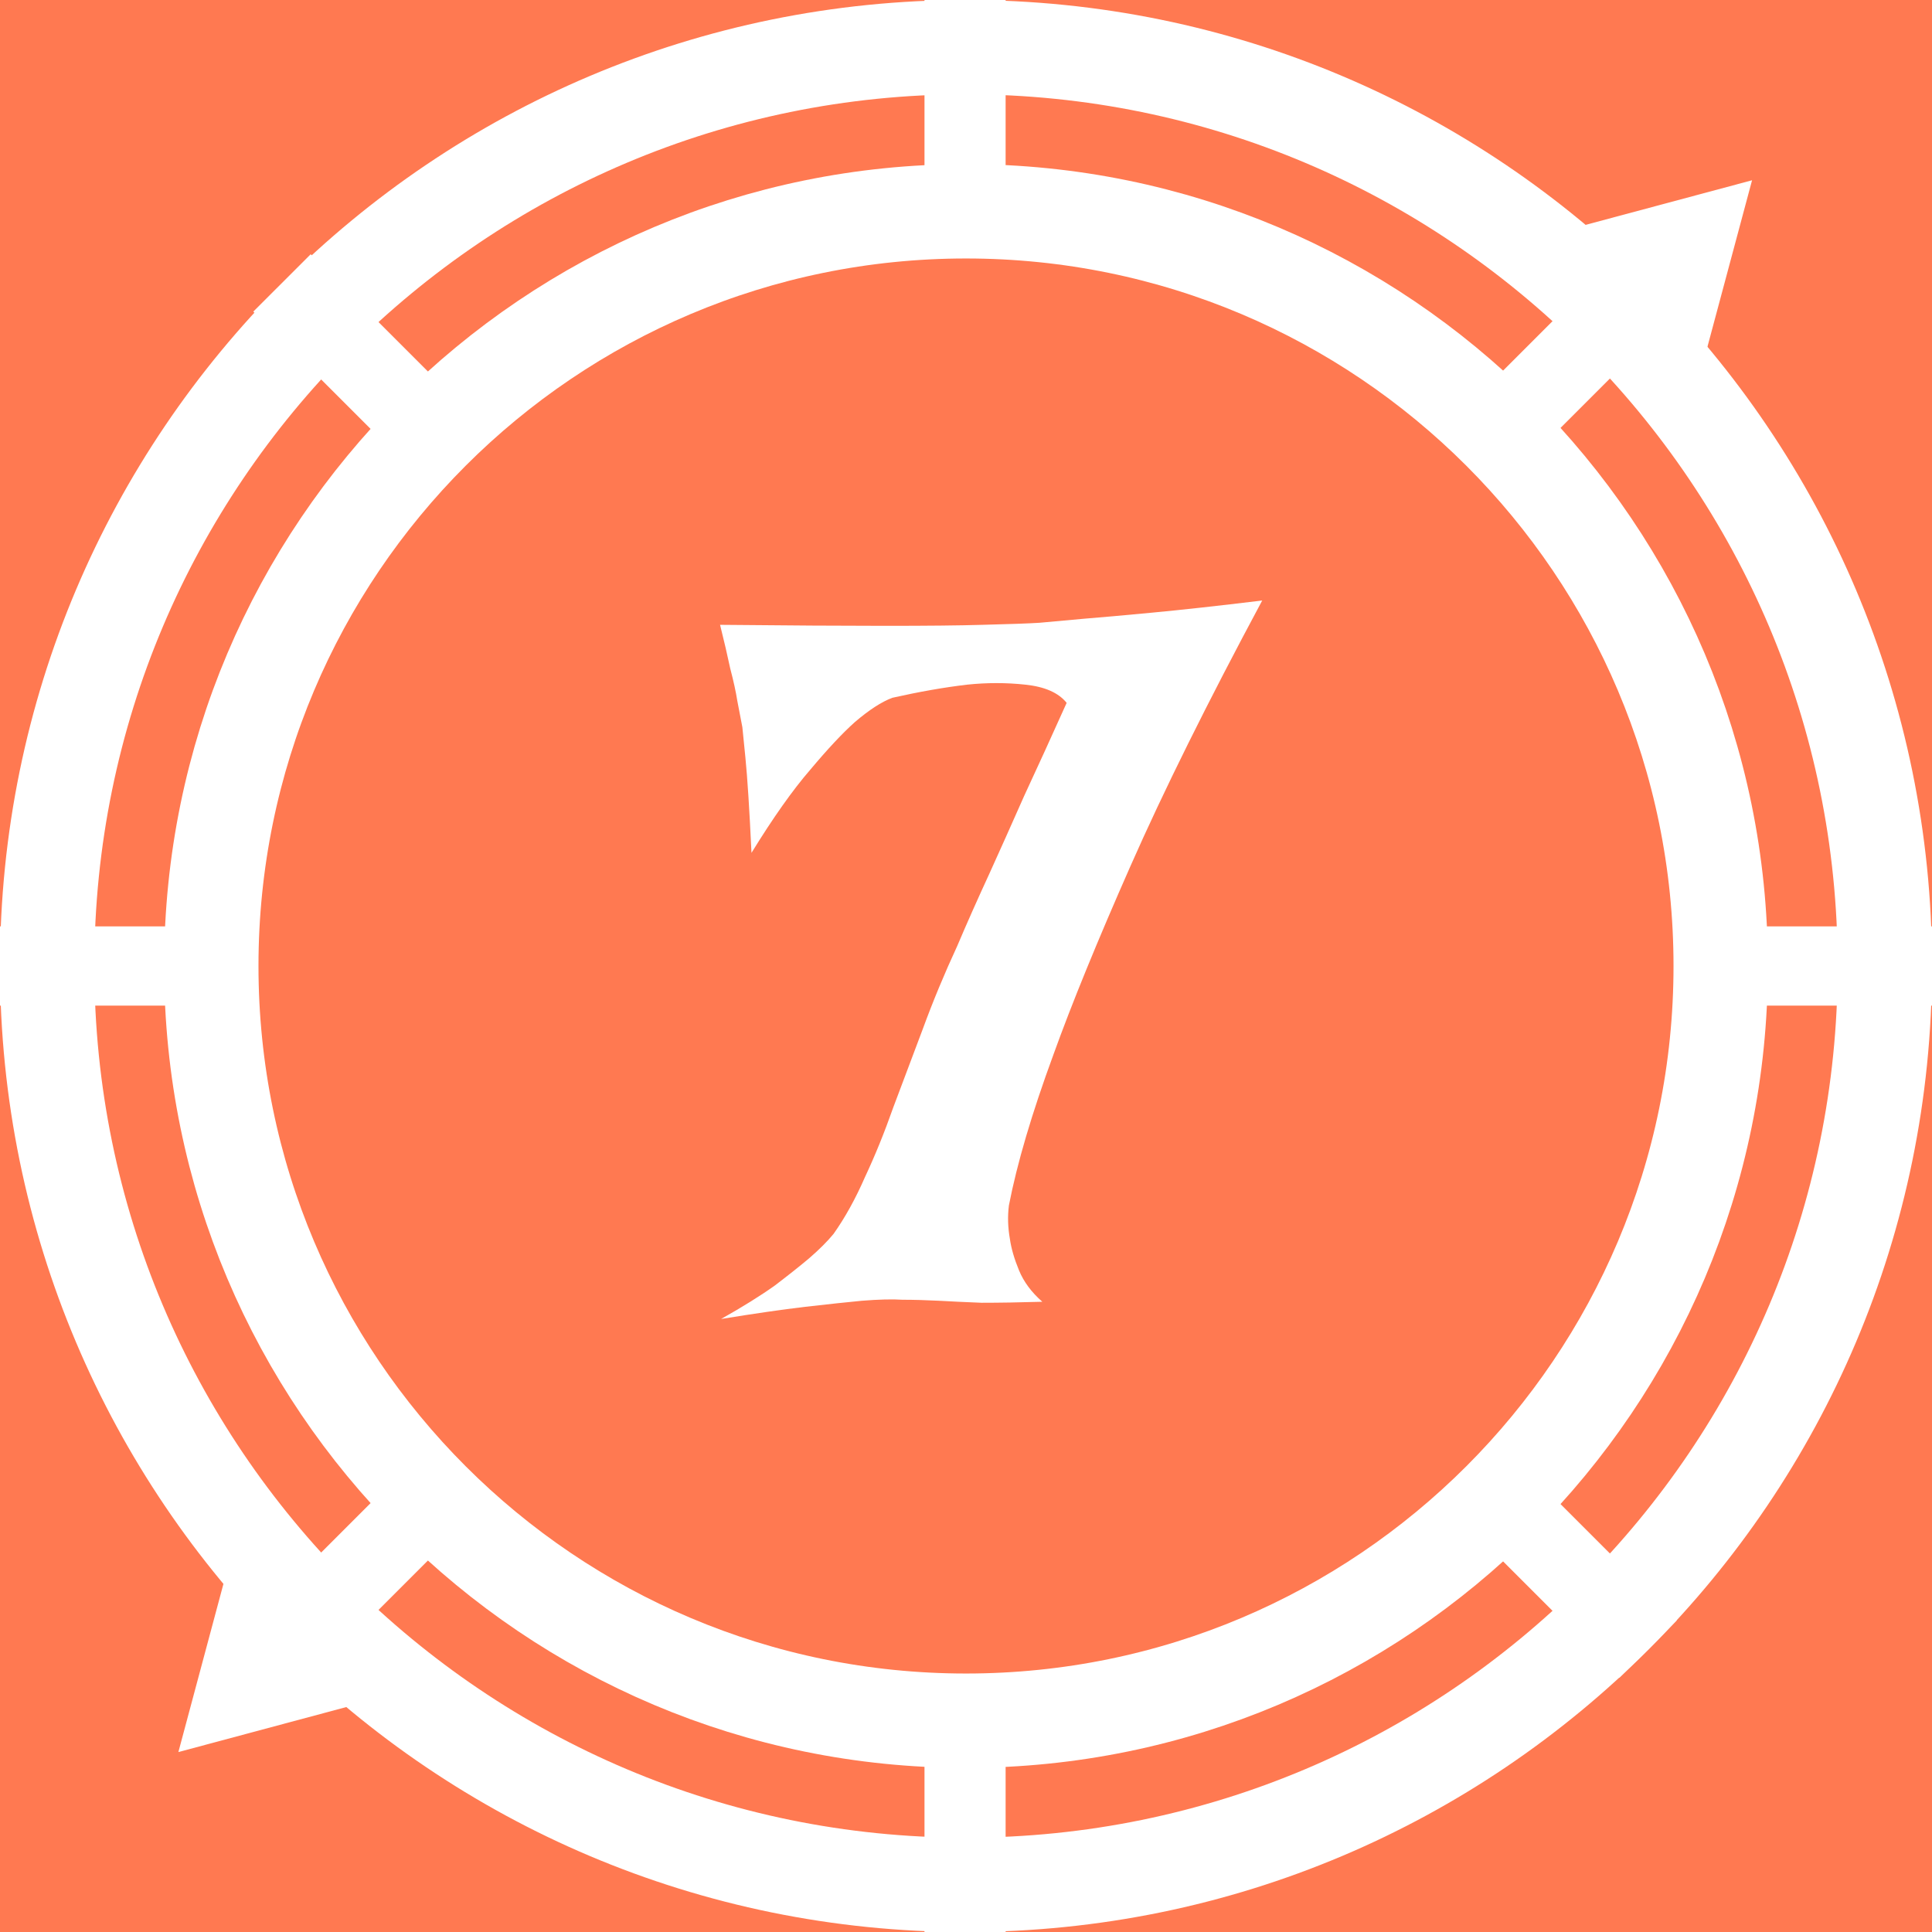
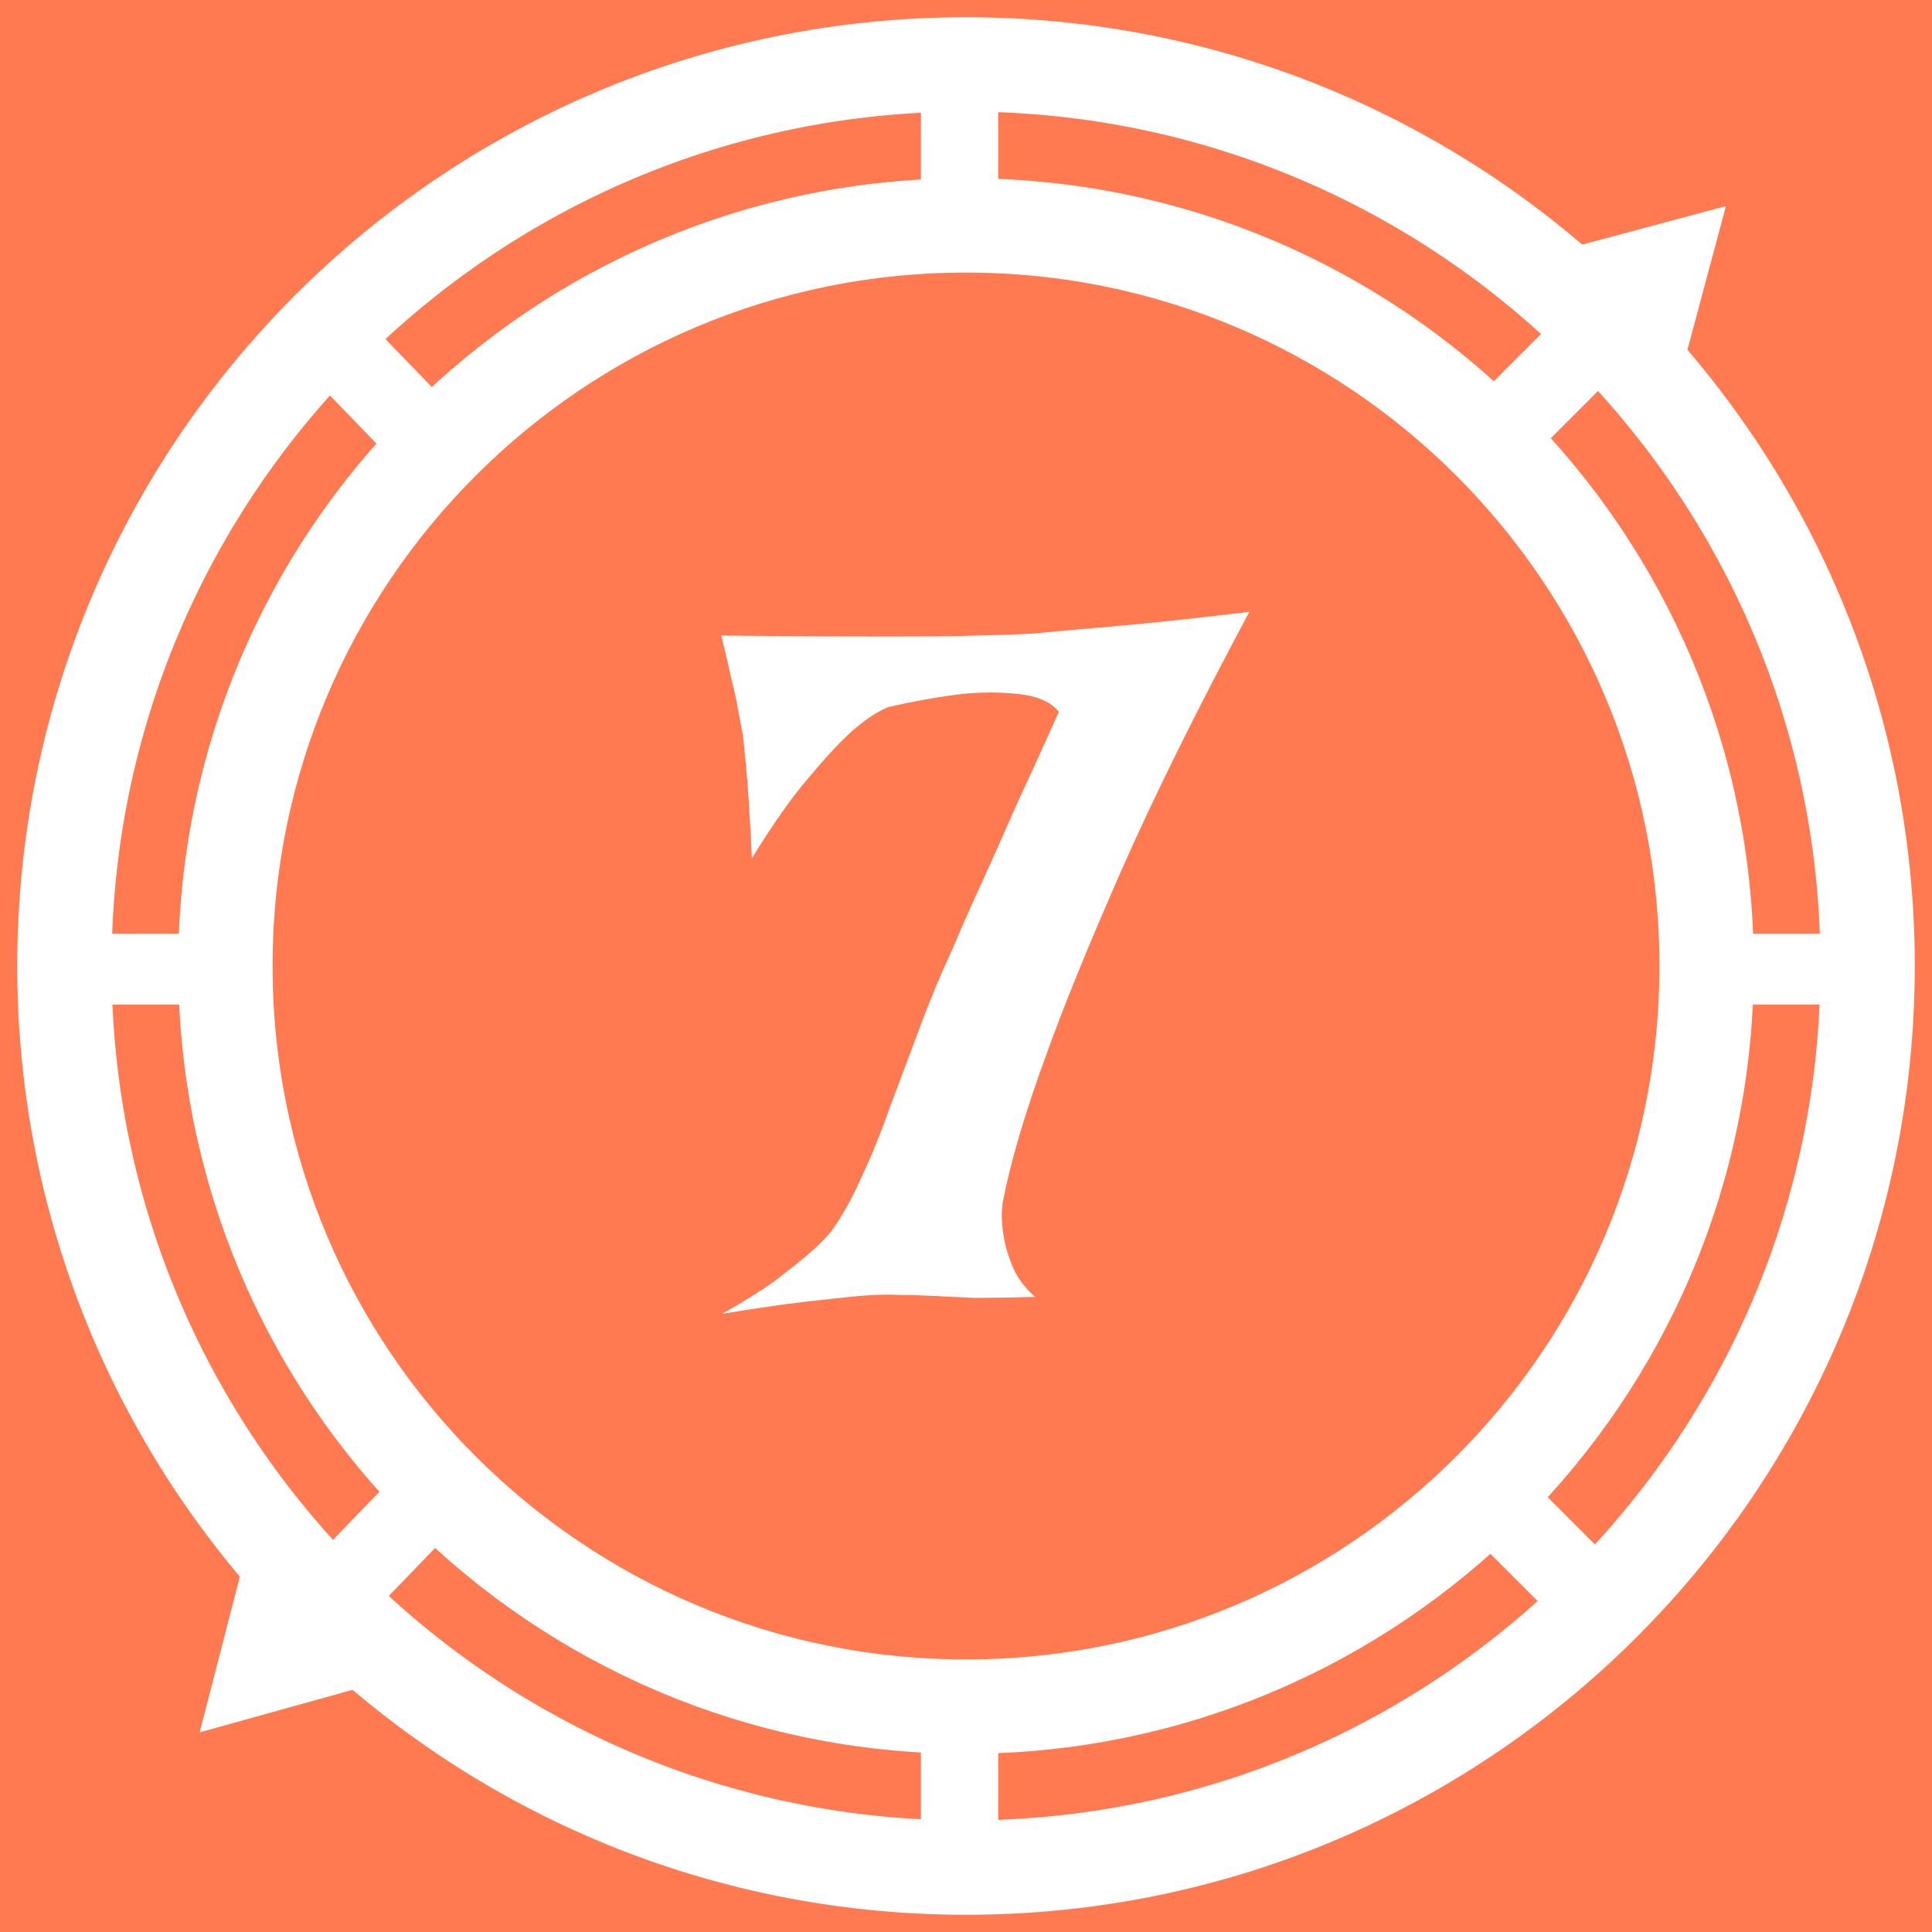
<svg xmlns="http://www.w3.org/2000/svg" width="300" height="300" viewBox="0 0 300 300" fill="none">
  <g clip-path="url(#clip0_912_569)">
    <path d="M300 0H0V300H300V0Z" fill="#FF7951" />
-     <path d="M267.188 150C267.188 85.277 214.723 32.812 150 32.812C85.277 32.812 32.812 85.277 32.812 150C32.812 214.723 85.277 267.188 150 267.188C214.723 267.188 267.188 214.723 267.188 150Z" stroke="white" stroke-width="14.649" />
-     <path d="M292.676 150C292.676 71.203 228.797 7.324 150 7.324C71.203 7.324 7.324 71.203 7.324 150C7.324 228.797 71.203 292.676 150 292.676C228.797 292.676 292.676 228.797 292.676 150Z" stroke="white" stroke-width="14.649" />
-     <path d="M143.555 0H156.152V28.711H143.555V0Z" fill="white" />
-     <path d="M143.555 271.289H156.152V300H143.555V271.289Z" fill="white" />
-     <path d="M300 143.848V156.152H270.996V143.848H300Z" fill="white" />
-     <path d="M28.711 143.848V156.152H0V143.848H28.711Z" fill="white" />
-     <path d="M260.375 251.613L251.465 260.52L231.164 240.219L240.07 231.309L260.375 251.613Z" fill="white" />
-     <path d="M68.543 59.781L59.637 68.691L39.332 48.387L48.242 39.48L68.543 59.781Z" fill="white" />
-     <path d="M251.465 39.48L260.375 48.387L240.07 68.691L231.164 59.781L251.465 39.48Z" fill="white" />
-     <path d="M59.637 231.309L68.543 240.219L48.242 260.52L39.332 251.613L59.637 231.309Z" fill="white" />
-     <path d="M272.059 27.992L264.715 55.398L244.648 35.336L272.059 27.992Z" fill="white" />
-     <path d="M27.699 272.059L35.043 244.648L55.105 264.715L27.699 272.059Z" fill="white" />
-     <path d="M111.812 97.023C122.512 97.129 131.062 97.18 137.461 97.18C143.965 97.18 149 97.129 152.566 97.023C156.762 96.918 159.699 96.812 161.379 96.707L168.301 96.078C170.926 95.867 174.438 95.555 178.844 95.137C183.355 94.715 189.074 94.086 195.996 93.246C187.5 109.086 180.68 122.828 175.543 134.473C170.402 146.117 166.414 155.875 163.582 163.742C160.227 172.867 157.918 180.684 156.66 187.188C156.449 188.867 156.5 190.598 156.816 192.383C157.023 193.848 157.496 195.477 158.23 197.258C158.965 199.043 160.172 200.668 161.852 202.137C158.285 202.242 155.137 202.293 152.41 202.293C149.785 202.187 147.582 202.086 145.801 201.98C143.703 201.875 141.812 201.824 140.137 201.824C138.562 201.719 136.465 201.77 133.84 201.98C131.637 202.187 128.703 202.504 125.031 202.922C121.461 203.344 117.109 203.973 111.969 204.812C115.324 202.922 118.105 201.191 120.309 199.621C122.512 197.941 124.297 196.523 125.66 195.371C127.234 194.008 128.492 192.746 129.438 191.594C131.219 189.078 132.844 186.141 134.312 182.781C135.887 179.426 137.355 175.805 138.719 171.926C140.188 168.043 141.711 164.004 143.281 159.809C144.855 155.508 146.641 151.207 148.633 146.906C150.102 143.441 151.781 139.668 153.668 135.574C155.242 132.113 157.023 128.125 159.02 123.617C161.117 119.105 163.32 114.281 165.629 109.141C164.367 107.566 162.219 106.621 159.176 106.309C156.238 105.992 153.25 105.992 150.207 106.309C146.641 106.727 142.758 107.41 138.562 108.352C136.883 108.98 134.941 110.242 132.738 112.129C130.852 113.809 128.543 116.273 125.816 119.523C123.09 122.672 120.047 126.973 116.691 132.43C116.375 125.715 116.059 120.785 115.746 117.637L115.273 112.914C115.062 111.762 114.801 110.398 114.488 108.824C114.277 107.461 113.91 105.781 113.387 103.789C112.965 101.797 112.441 99.539 111.812 97.023Z" fill="white" />
+     <path d="M265 150C265 86.486 213.514 35 150 35C86.486 35 35 86.486 35 150C35 213.514 86.486 265 150 265C213.514 265 265 213.514 265 150Z" stroke="white" stroke-width="14.649" />
+     <path d="M290 150C290 72.681 227.319 10 150 10C72.681 10 10 72.681 10 150C10 227.319 72.681 290 150 290C227.319 290 290 227.319 290 150Z" stroke="white" stroke-width="14.649" />
+     <path d="M143 5H155V33H143V5Z" fill="white" />
+     <path d="M143 268H155V296H143V268Z" fill="white" />
+     <path d="M295 145V156H267V145H295Z" fill="white" />
+     <path d="M32 145V156H4V145H32Z" fill="white" />
+     <path d="M257 249.158L248.154 258L228 237.846L236.842 229L257 249.158Z" fill="white" />
+     <path d="M70 63.154L61.463 72L42 51.842L50.541 43L70 63.154Z" fill="white" />
+     <path d="M248.154 43L257 51.842L236.842 72L228 63.154L248.154 43Z" fill="white" />
+     <path d="M61.463 229L70 237.846L50.541 258L42 249.158L61.463 229Z" fill="white" />
+     <path d="M268 32L260.766 59L241 39.235L268 32Z" fill="white" />
+     <path d="M31 269L37.967 242L57 261.766L31 269Z" fill="white" />
+     <path d="M112 98.691C122.422 98.793 130.751 98.843 136.983 98.843C143.318 98.843 148.223 98.793 151.697 98.691C155.783 98.587 158.645 98.484 160.281 98.381L167.023 97.767C169.58 97.561 173.001 97.255 177.293 96.847C181.687 96.435 187.258 95.82 194 95C185.724 110.475 179.081 123.902 174.077 135.278C169.07 146.655 165.185 156.188 162.427 163.874C159.158 172.79 156.91 180.426 155.684 186.78C155.479 188.421 155.528 190.112 155.837 191.856C156.038 193.287 156.499 194.879 157.214 196.619C157.929 198.363 159.105 199.951 160.741 201.386C157.267 201.489 154.2 201.538 151.545 201.538C148.988 201.435 146.842 201.336 145.107 201.233C143.063 201.13 141.222 201.08 139.59 201.08C138.056 200.977 136.013 201.027 133.456 201.233C131.31 201.435 128.453 201.745 124.876 202.153C121.398 202.565 117.159 203.179 112.152 204C115.421 202.153 118.13 200.462 120.276 198.928C122.422 197.287 124.161 195.902 125.488 194.776C127.022 193.444 128.247 192.211 129.168 191.085C130.903 188.628 132.486 185.758 133.916 182.476C135.45 179.197 136.88 175.659 138.208 171.87C139.639 168.076 141.123 164.13 142.653 160.031C144.186 155.829 145.925 151.628 147.865 147.426C149.296 144.041 150.932 140.354 152.77 136.354C154.303 132.973 156.038 129.077 157.983 124.672C160.026 120.265 162.172 115.551 164.42 110.529C163.192 108.991 161.099 108.067 158.135 107.762C155.273 107.453 152.363 107.453 149.399 107.762C145.925 108.17 142.143 108.838 138.056 109.758C136.42 110.372 134.529 111.605 132.383 113.448C130.545 115.089 128.297 117.498 125.641 120.673C122.985 123.749 120.021 127.951 116.752 133.282C116.444 126.722 116.136 121.906 115.832 118.83L115.371 114.216C115.166 113.09 114.911 111.758 114.606 110.22C114.401 108.888 114.043 107.247 113.533 105.3C113.122 103.354 112.613 101.148 112 98.691Z" fill="white" />
  </g>
  <defs>
    <clipPath id="clip0_912_569">
      <rect width="300" height="300" fill="white" />
    </clipPath>
  </defs>
</svg>
